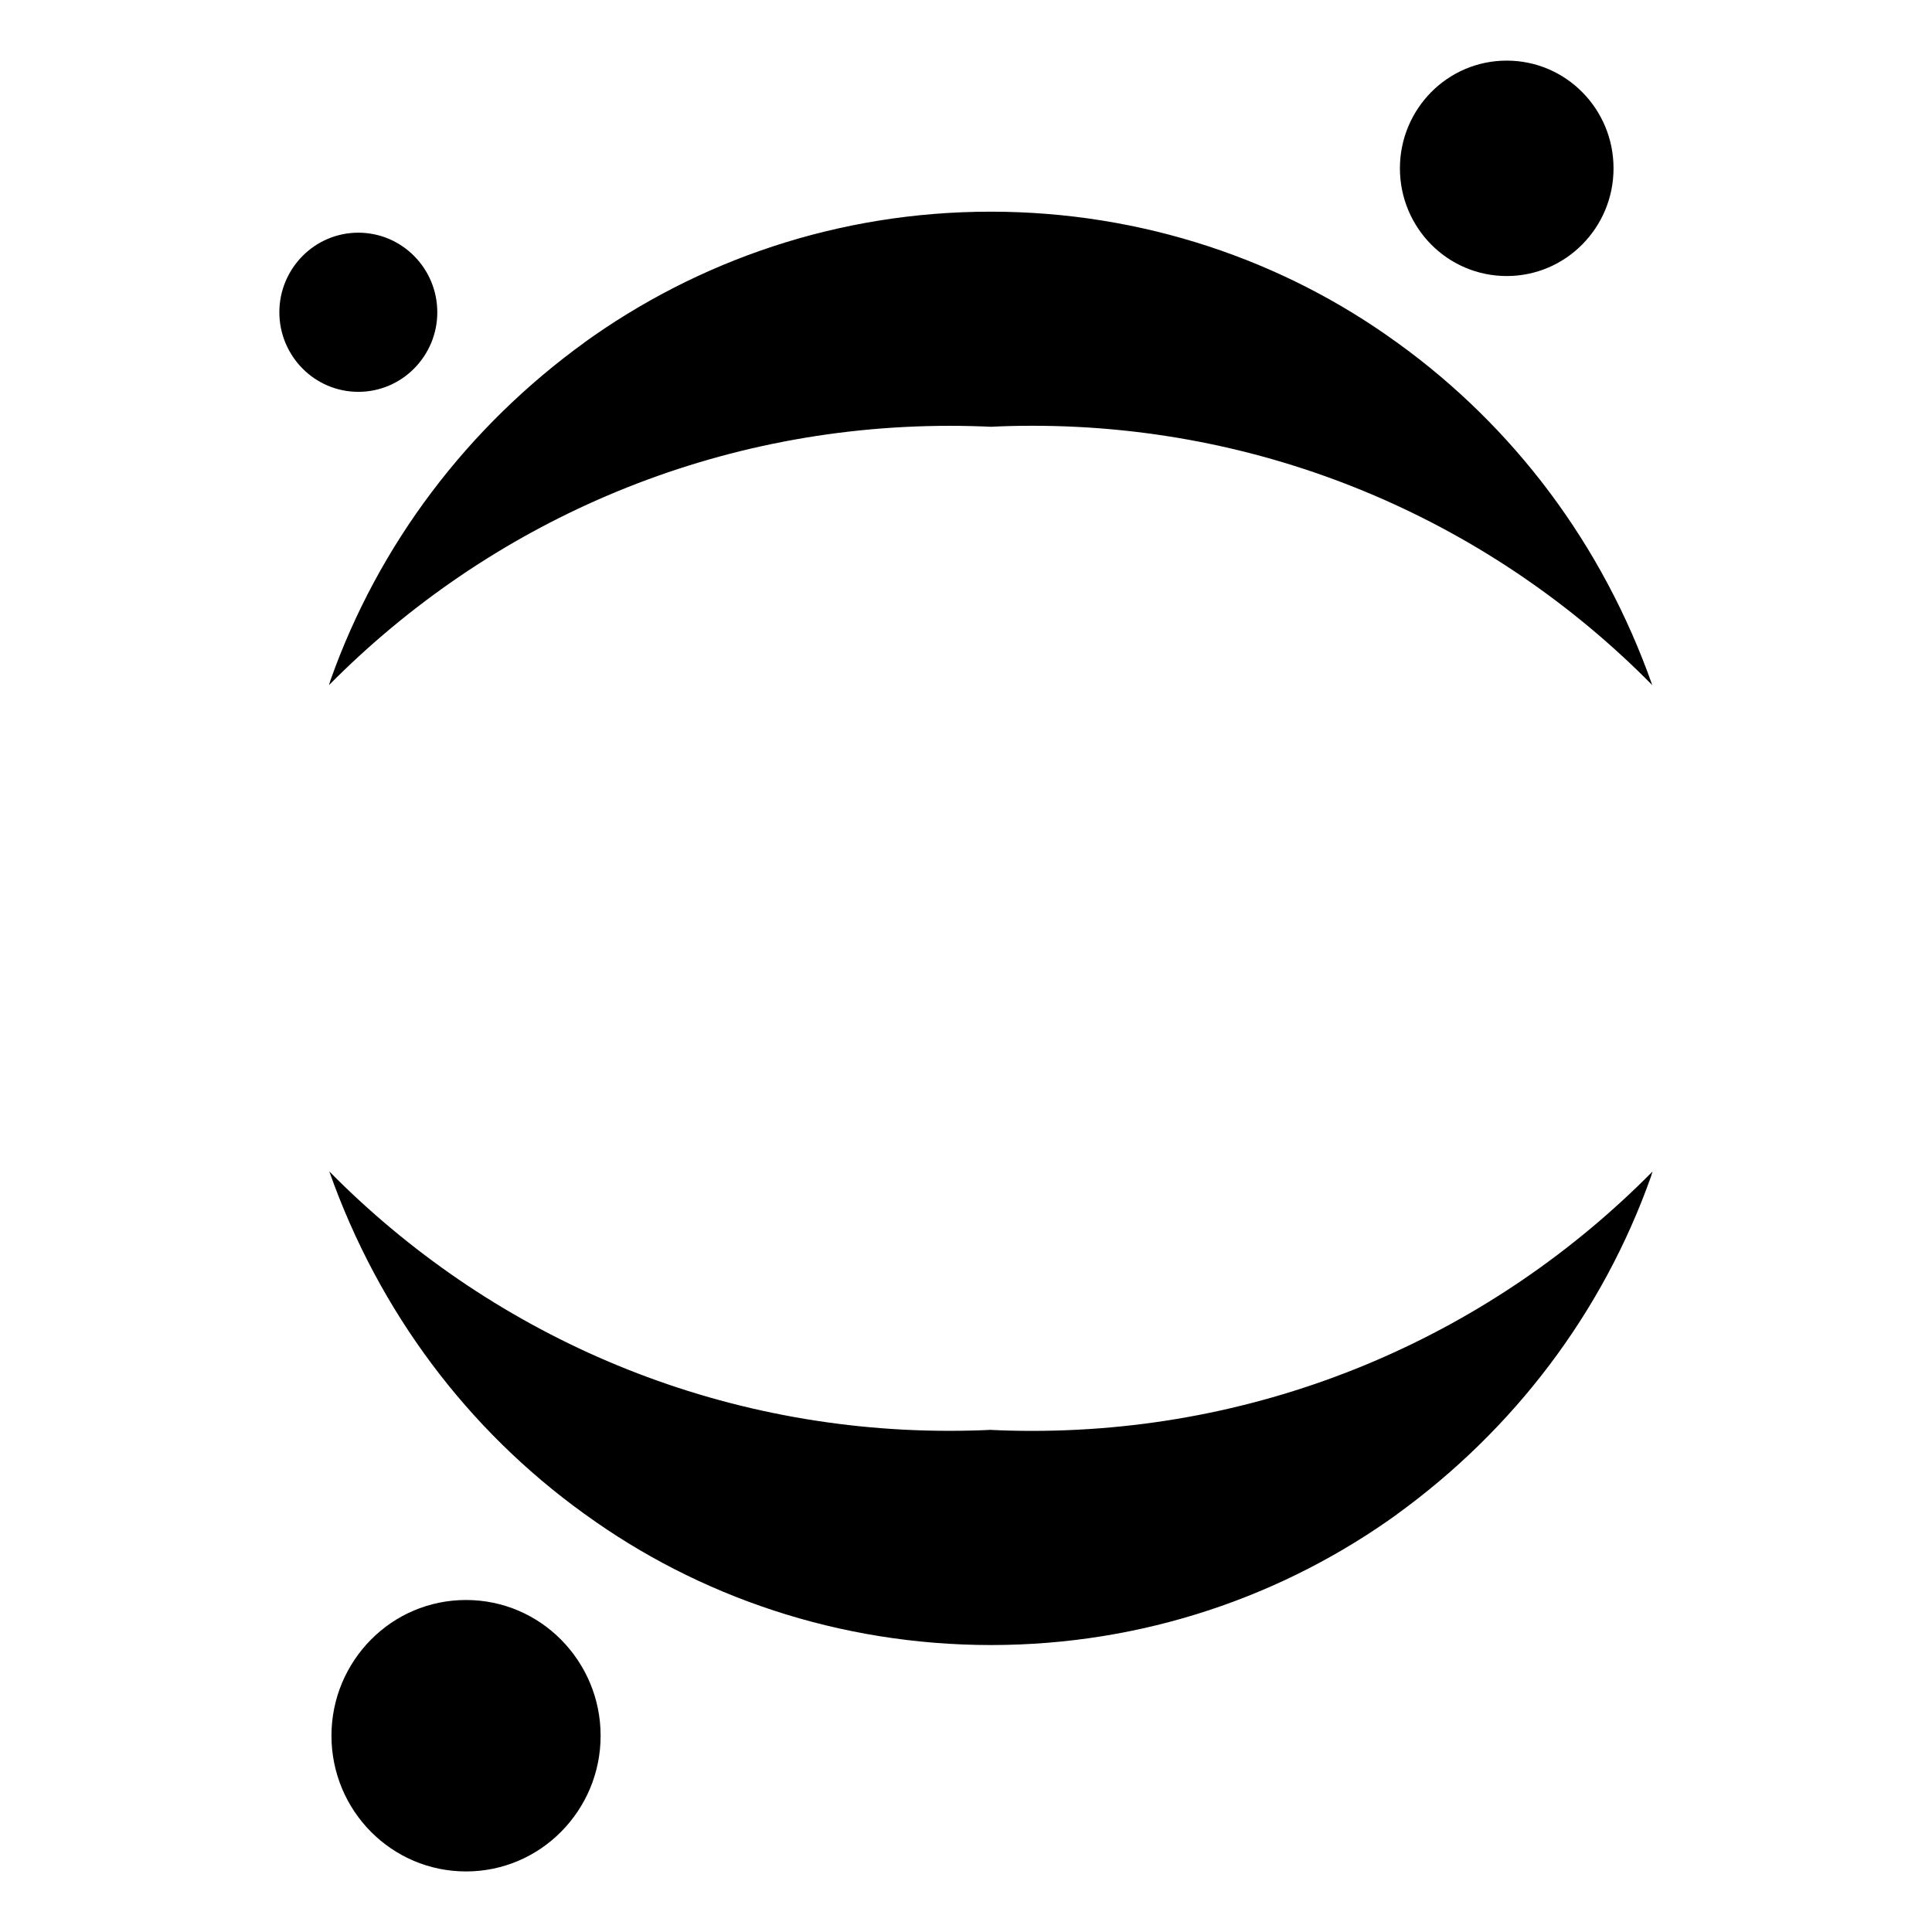
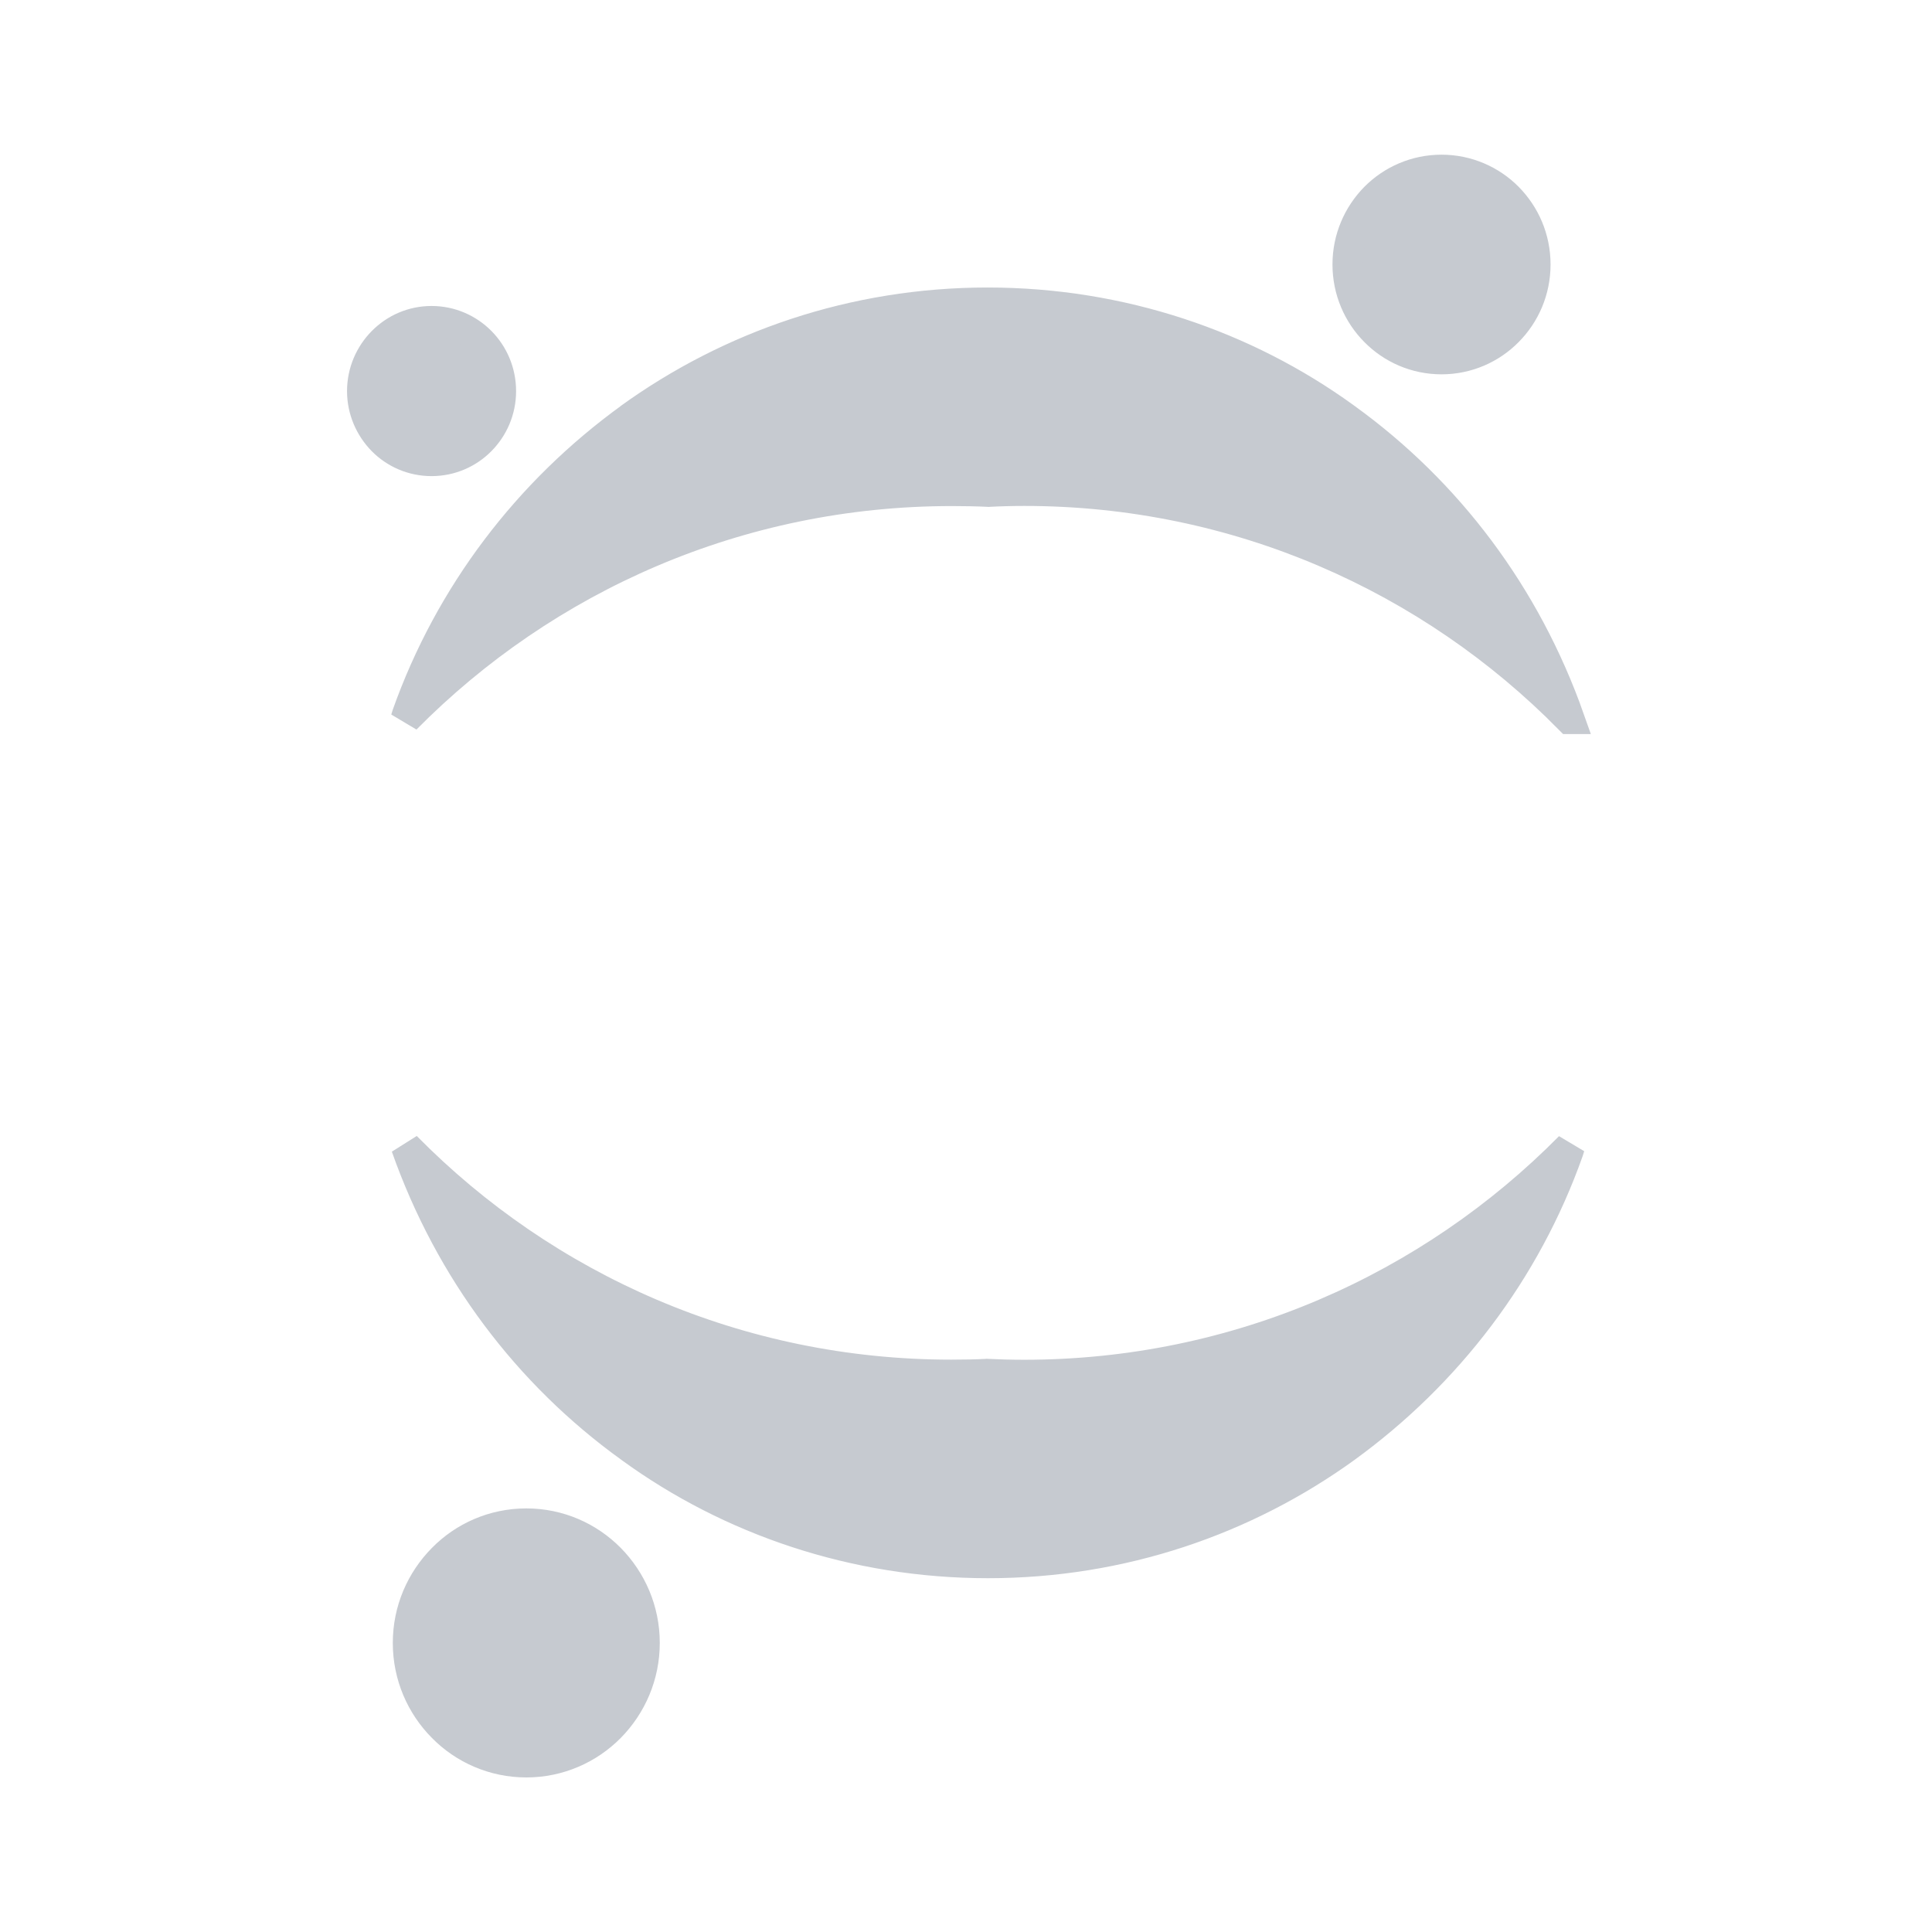
- <svg xmlns="http://www.w3.org/2000/svg" fill="#000000" viewBox="0 0 32 32" version="1.1">
-   <g id="SVGRepo_bgCarrier" stroke-width="0" />
-   <g id="SVGRepo_tracerCarrier" stroke-linecap="round" stroke-linejoin="round" />
-   <g id="SVGRepo_iconCarrier">
-     <path d="M16.411 23.683c-0.205 0.010-0.446 0.016-0.688 0.016-4.018 0-7.652-1.643-10.267-4.295l-0.002-0.002c0.826 2.34 2.3 4.28 4.207 5.659l0.034 0.024c1.864 1.351 4.197 2.162 6.719 2.162s4.854-0.81 6.751-2.184l-0.034 0.023c1.94-1.403 3.414-3.342 4.215-5.6l0.025-0.082c-2.619 2.653-6.256 4.296-10.276 4.296-0.241 0-0.481-0.006-0.719-0.018l0.034 0.001zM16.41 7.069c0.206-0.011 0.447-0.017 0.69-0.017 4.017 0 7.651 1.643 10.265 4.294l0.002 0.002c-0.826-2.34-2.3-4.28-4.206-5.659l-0.034-0.024c-1.864-1.35-4.197-2.159-6.719-2.159s-4.854 0.809-6.752 2.183l0.034-0.023c-1.941 1.402-3.415 3.342-4.216 5.6l-0.025 0.082c2.622-2.652 6.261-4.295 10.284-4.295 0.238 0 0.476 0.006 0.711 0.017l-0.033-0.001zM7.243 5.173c-0 0.363-0.147 0.692-0.384 0.931l0-0c-0.236 0.238-0.563 0.386-0.924 0.386s-0.689-0.148-0.924-0.386l-0-0c-0.237-0.239-0.384-0.569-0.384-0.932s0.147-0.693 0.384-0.932l-0 0c0.236-0.238 0.563-0.386 0.924-0.386s0.689 0.148 0.925 0.387l0 0c0.237 0.239 0.383 0.568 0.383 0.932 0 0 0 0.001 0 0.001v-0zM26.725 2.788c0 0.001 0 0.002 0 0.002 0 0.491-0.198 0.936-0.518 1.259l0-0c-0.319 0.323-0.762 0.523-1.251 0.523s-0.932-0.2-1.251-0.522l-0-0c-0.32-0.324-0.518-0.77-0.518-1.262s0.198-0.938 0.518-1.262l-0 0c0.319-0.322 0.761-0.522 1.251-0.522s0.932 0.2 1.251 0.522l0 0c0.32 0.323 0.518 0.768 0.518 1.26 0 0 0 0.001 0 0.001v-0zM9.948 28.748c0 0 0 0.001 0 0.002 0 0.619-0.249 1.18-0.653 1.588l0-0c-0.402 0.407-0.96 0.659-1.576 0.659s-1.174-0.252-1.576-0.658l-0-0c-0.404-0.408-0.653-0.97-0.653-1.59s0.249-1.181 0.653-1.59l-0 0c0.402-0.407 0.959-0.658 1.576-0.658s1.174 0.252 1.576 0.659l0 0c0.403 0.408 0.653 0.969 0.653 1.588 0 0.001 0 0.001 0 0.002v-0z" />
-   </g>
+ <svg xmlns="http://www.w3.org/2000/svg" width="16" height="16" viewBox="0 0 16 16" fill="none">
+   <path d="M8.181 11.378C8.091 11.383 7.985 11.385 7.878 11.385C6.111 11.385 4.513 10.663 3.364 9.497L3.363 9.496C3.726 10.525 4.374 11.378 5.213 11.984L5.228 11.995C6.047 12.589 7.073 12.945 8.182 12.945C9.291 12.945 10.316 12.589 11.15 11.985L11.136 11.995C11.989 11.378 12.637 10.526 12.989 9.533L13 9.497C11.848 10.663 10.249 11.386 8.481 11.386C8.375 11.386 8.27 11.383 8.165 11.378L8.181 11.378ZM8.18 4.073C8.271 4.068 8.377 4.065 8.484 4.065C10.25 4.065 11.848 4.788 12.997 5.954L12.998 5.954C12.635 4.925 11.987 4.072 11.149 3.466L11.134 3.455C10.314 2.862 9.288 2.506 8.179 2.506C7.07 2.506 6.045 2.862 5.21 3.466L5.225 3.456C4.372 4.072 3.724 4.925 3.371 5.918L3.36 5.954C4.513 4.788 6.114 4.066 7.883 4.066C7.987 4.066 8.092 4.068 8.195 4.073L8.18 4.073ZM4.149 3.239C4.149 3.399 4.085 3.543 3.98 3.649C3.877 3.753 3.733 3.818 3.574 3.818C3.415 3.818 3.271 3.753 3.168 3.649C3.064 3.543 2.999 3.398 2.999 3.239C2.999 3.079 3.064 2.934 3.168 2.829C3.272 2.724 3.415 2.659 3.574 2.659C3.733 2.659 3.877 2.724 3.981 2.829C4.085 2.934 4.149 3.079 4.149 3.239ZM12.716 2.19C12.716 2.191 12.716 2.191 12.716 2.191C12.716 2.407 12.629 2.603 12.488 2.745C12.348 2.887 12.153 2.975 11.938 2.975C11.723 2.975 11.528 2.887 11.388 2.745C11.247 2.603 11.16 2.407 11.16 2.19C11.16 1.974 11.247 1.778 11.388 1.635C11.528 1.494 11.723 1.406 11.938 1.406C12.153 1.406 12.348 1.494 12.488 1.635C12.629 1.778 12.716 1.973 12.716 2.19V2.19ZM5.339 13.606C5.339 13.606 5.339 13.606 5.339 13.606C5.339 13.879 5.229 14.125 5.052 14.305C4.875 14.484 4.629 14.595 4.359 14.595C4.088 14.595 3.842 14.484 3.666 14.305C3.488 14.126 3.378 13.879 3.378 13.606C3.378 13.333 3.488 13.087 3.666 12.907C3.842 12.728 4.087 12.617 4.359 12.617C4.63 12.617 4.875 12.728 5.052 12.907C5.229 13.087 5.339 13.333 5.339 13.606C5.339 13.606 5.339 13.606 5.339 13.606V13.606Z" fill="#C6CAD0" />
+   <path d="M4.149 3.239C4.149 3.399 4.085 3.543 3.98 3.649C3.877 3.753 3.733 3.818 3.574 3.818C3.415 3.818 3.271 3.753 3.168 3.649C3.064 3.543 2.999 3.398 2.999 3.239C2.999 3.079 3.064 2.934 3.168 2.829C3.272 2.724 3.415 2.659 3.574 2.659C3.733 2.659 3.877 2.724 3.981 2.829C4.085 2.934 4.149 3.079 4.149 3.239ZM4.149 3.239V3.24M5.339 13.606C5.339 13.606 5.339 13.606 5.339 13.606M5.339 13.606C5.339 13.333 5.229 13.087 5.052 12.907C4.875 12.728 4.63 12.617 4.359 12.617C4.087 12.617 3.842 12.728 3.666 12.907C3.488 13.087 3.378 13.333 3.378 13.606C3.378 13.879 3.488 14.126 3.666 14.305C3.842 14.484 4.088 14.595 4.359 14.595C4.629 14.595 4.875 14.484 5.052 14.305C5.229 14.125 5.339 13.879 5.339 13.606M5.339 13.606C5.339 13.606 5.339 13.606 5.339 13.606M5.339 13.606V13.606M8.181 11.378C8.091 11.383 7.985 11.385 7.878 11.385C6.111 11.385 4.513 10.663 3.364 9.497L3.363 9.496C3.726 10.525 4.374 11.378 5.213 11.984L5.228 11.995C6.047 12.589 7.073 12.945 8.182 12.945C9.291 12.945 10.316 12.589 11.15 11.985L11.136 11.995C11.989 11.378 12.637 10.526 12.989 9.533L13 9.497C11.848 10.663 10.249 11.386 8.481 11.386C8.375 11.386 8.27 11.383 8.165 11.378L8.181 11.378ZM8.18 4.073C8.271 4.068 8.377 4.065 8.484 4.065C10.25 4.065 11.848 4.788 12.997 5.954L12.998 5.954C12.635 4.925 11.987 4.072 11.149 3.466L11.134 3.455C10.314 2.862 9.288 2.506 8.179 2.506C7.07 2.506 6.045 2.862 5.21 3.466L5.225 3.456C4.372 4.072 3.724 4.925 3.371 5.918L3.36 5.954C4.513 4.788 6.114 4.066 7.883 4.066C7.987 4.066 8.092 4.068 8.195 4.073L8.18 4.073ZM12.716 2.19C12.716 2.191 12.716 2.191 12.716 2.191C12.716 2.407 12.629 2.603 12.488 2.745C12.348 2.887 12.153 2.975 11.938 2.975C11.723 2.975 11.528 2.887 11.388 2.745C11.247 2.603 11.16 2.407 11.16 2.19C11.16 1.974 11.247 1.778 11.388 1.635C11.528 1.494 11.723 1.406 11.938 1.406C12.153 1.406 12.348 1.494 12.488 1.635C12.629 1.778 12.716 1.973 12.716 2.19V2.19Z" stroke="#C6CAD0" stroke-width="0.25" />
</svg>
